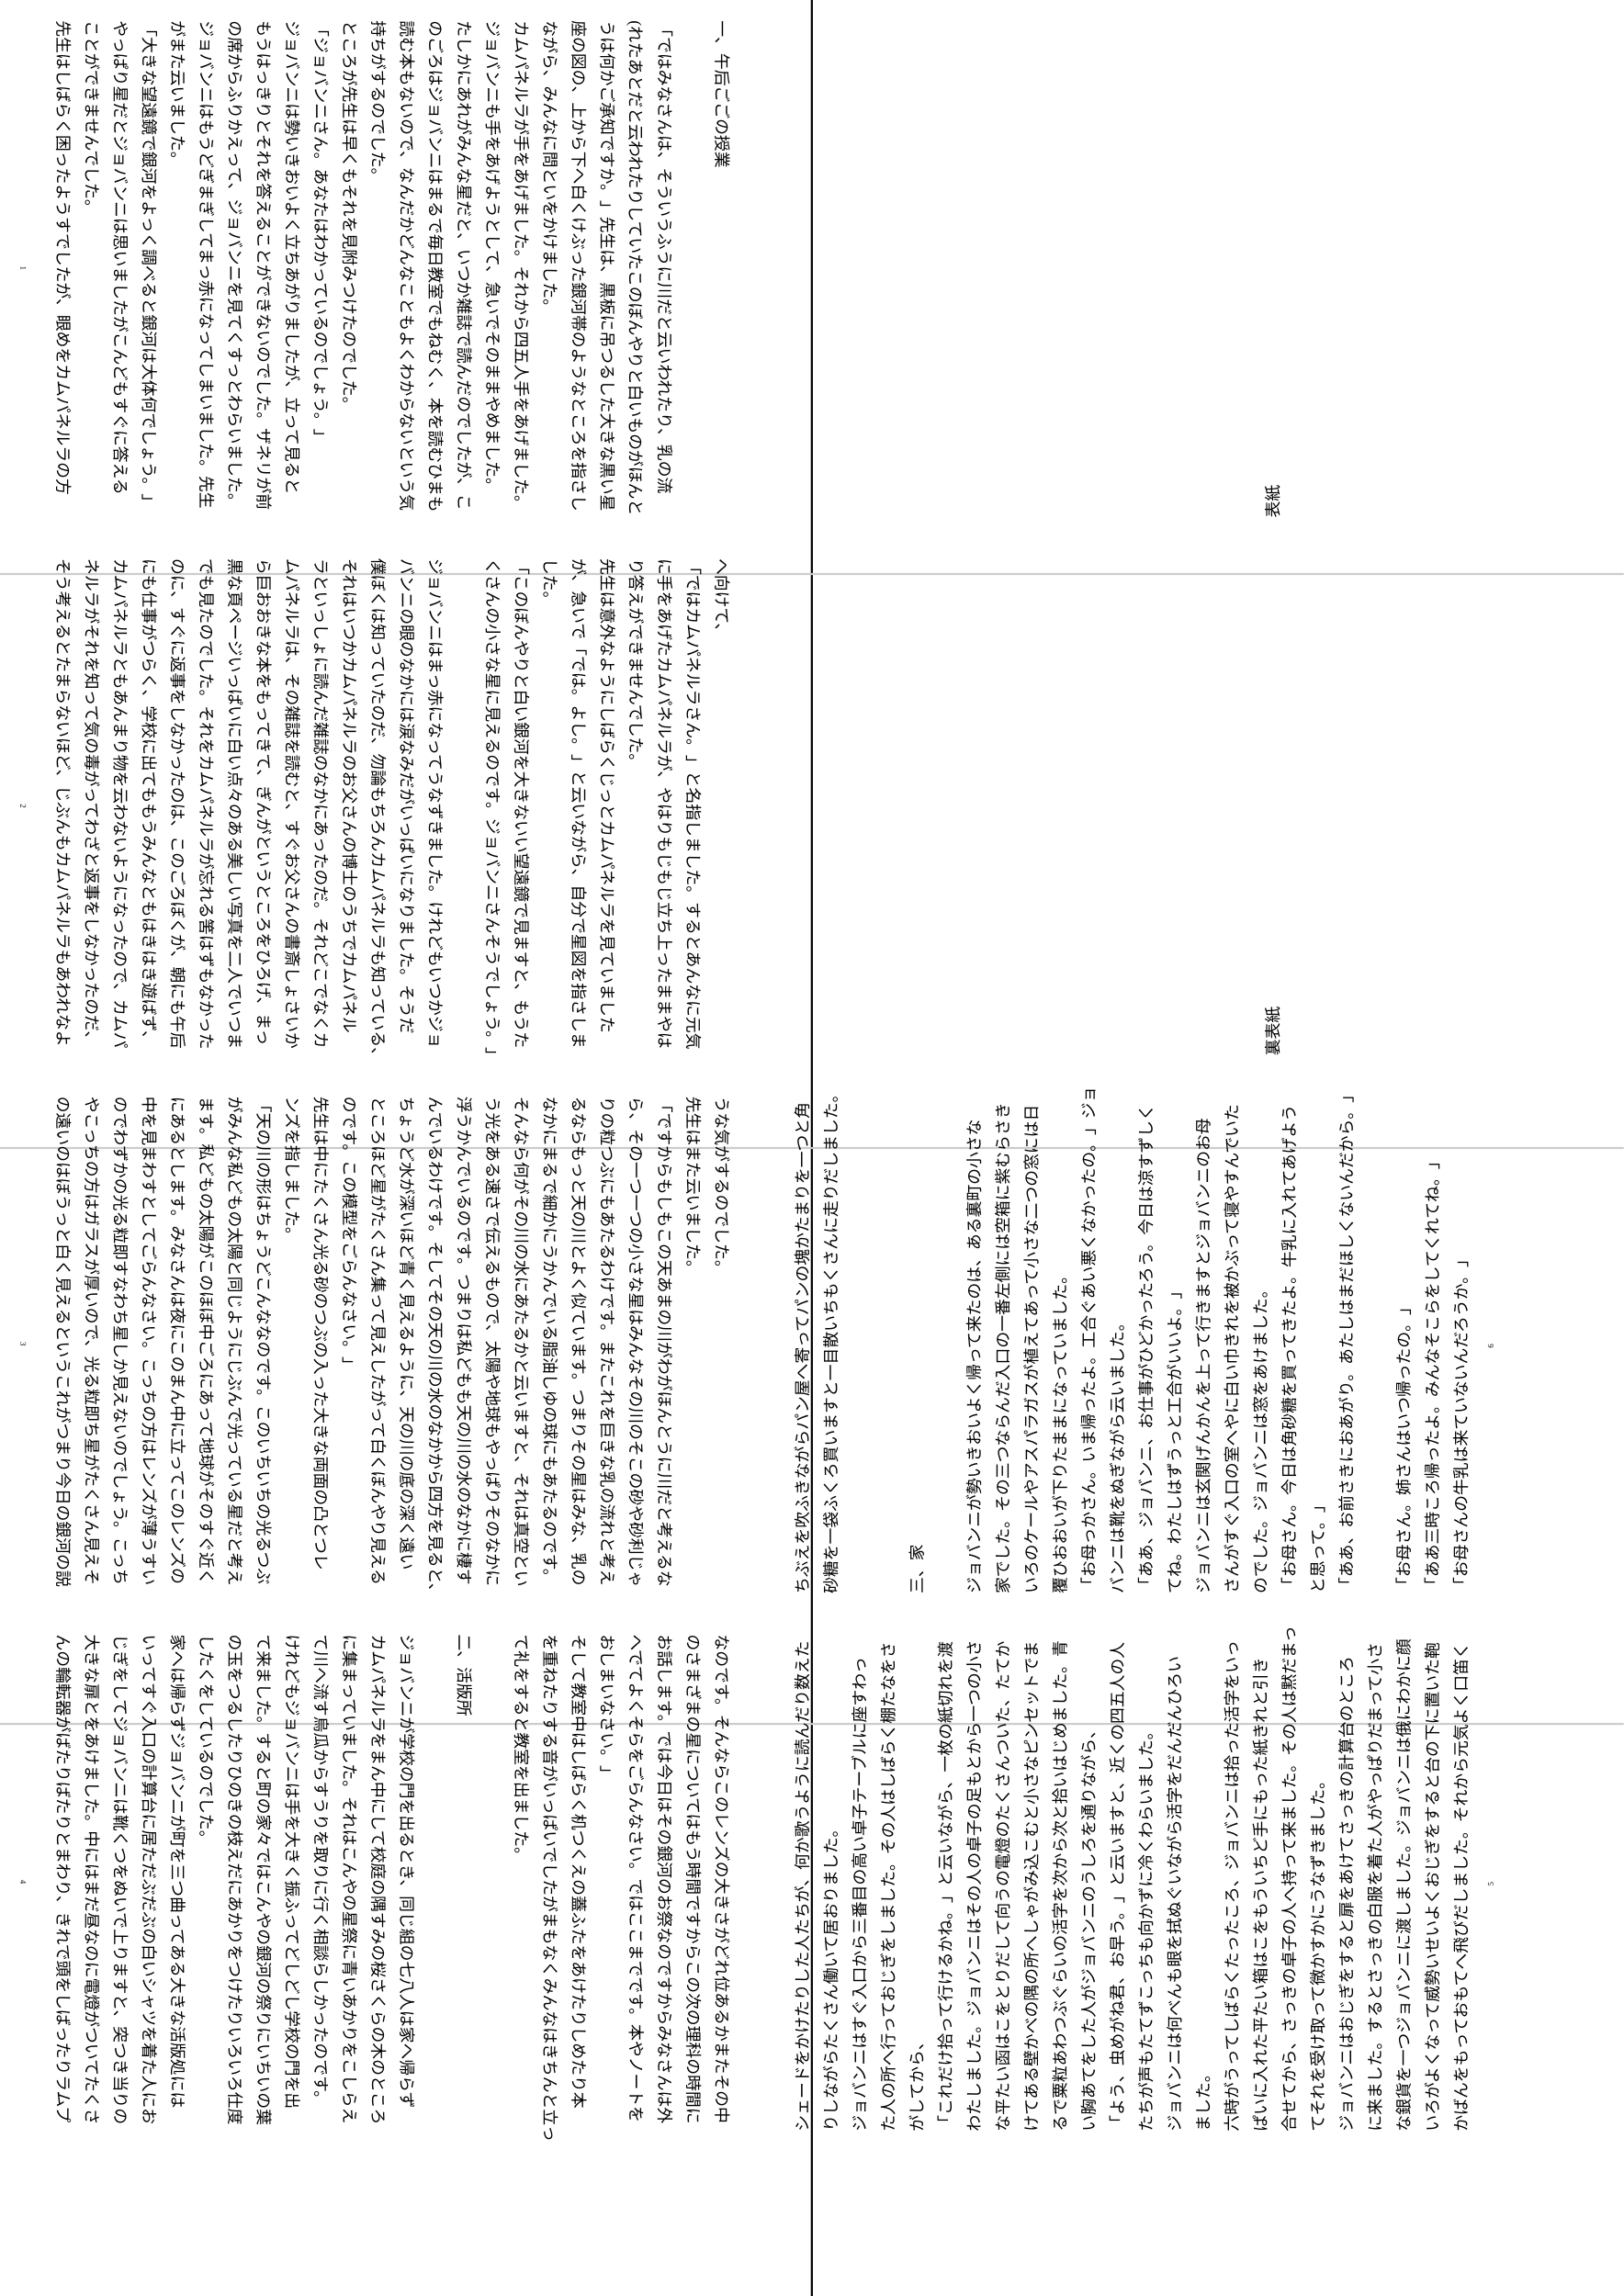
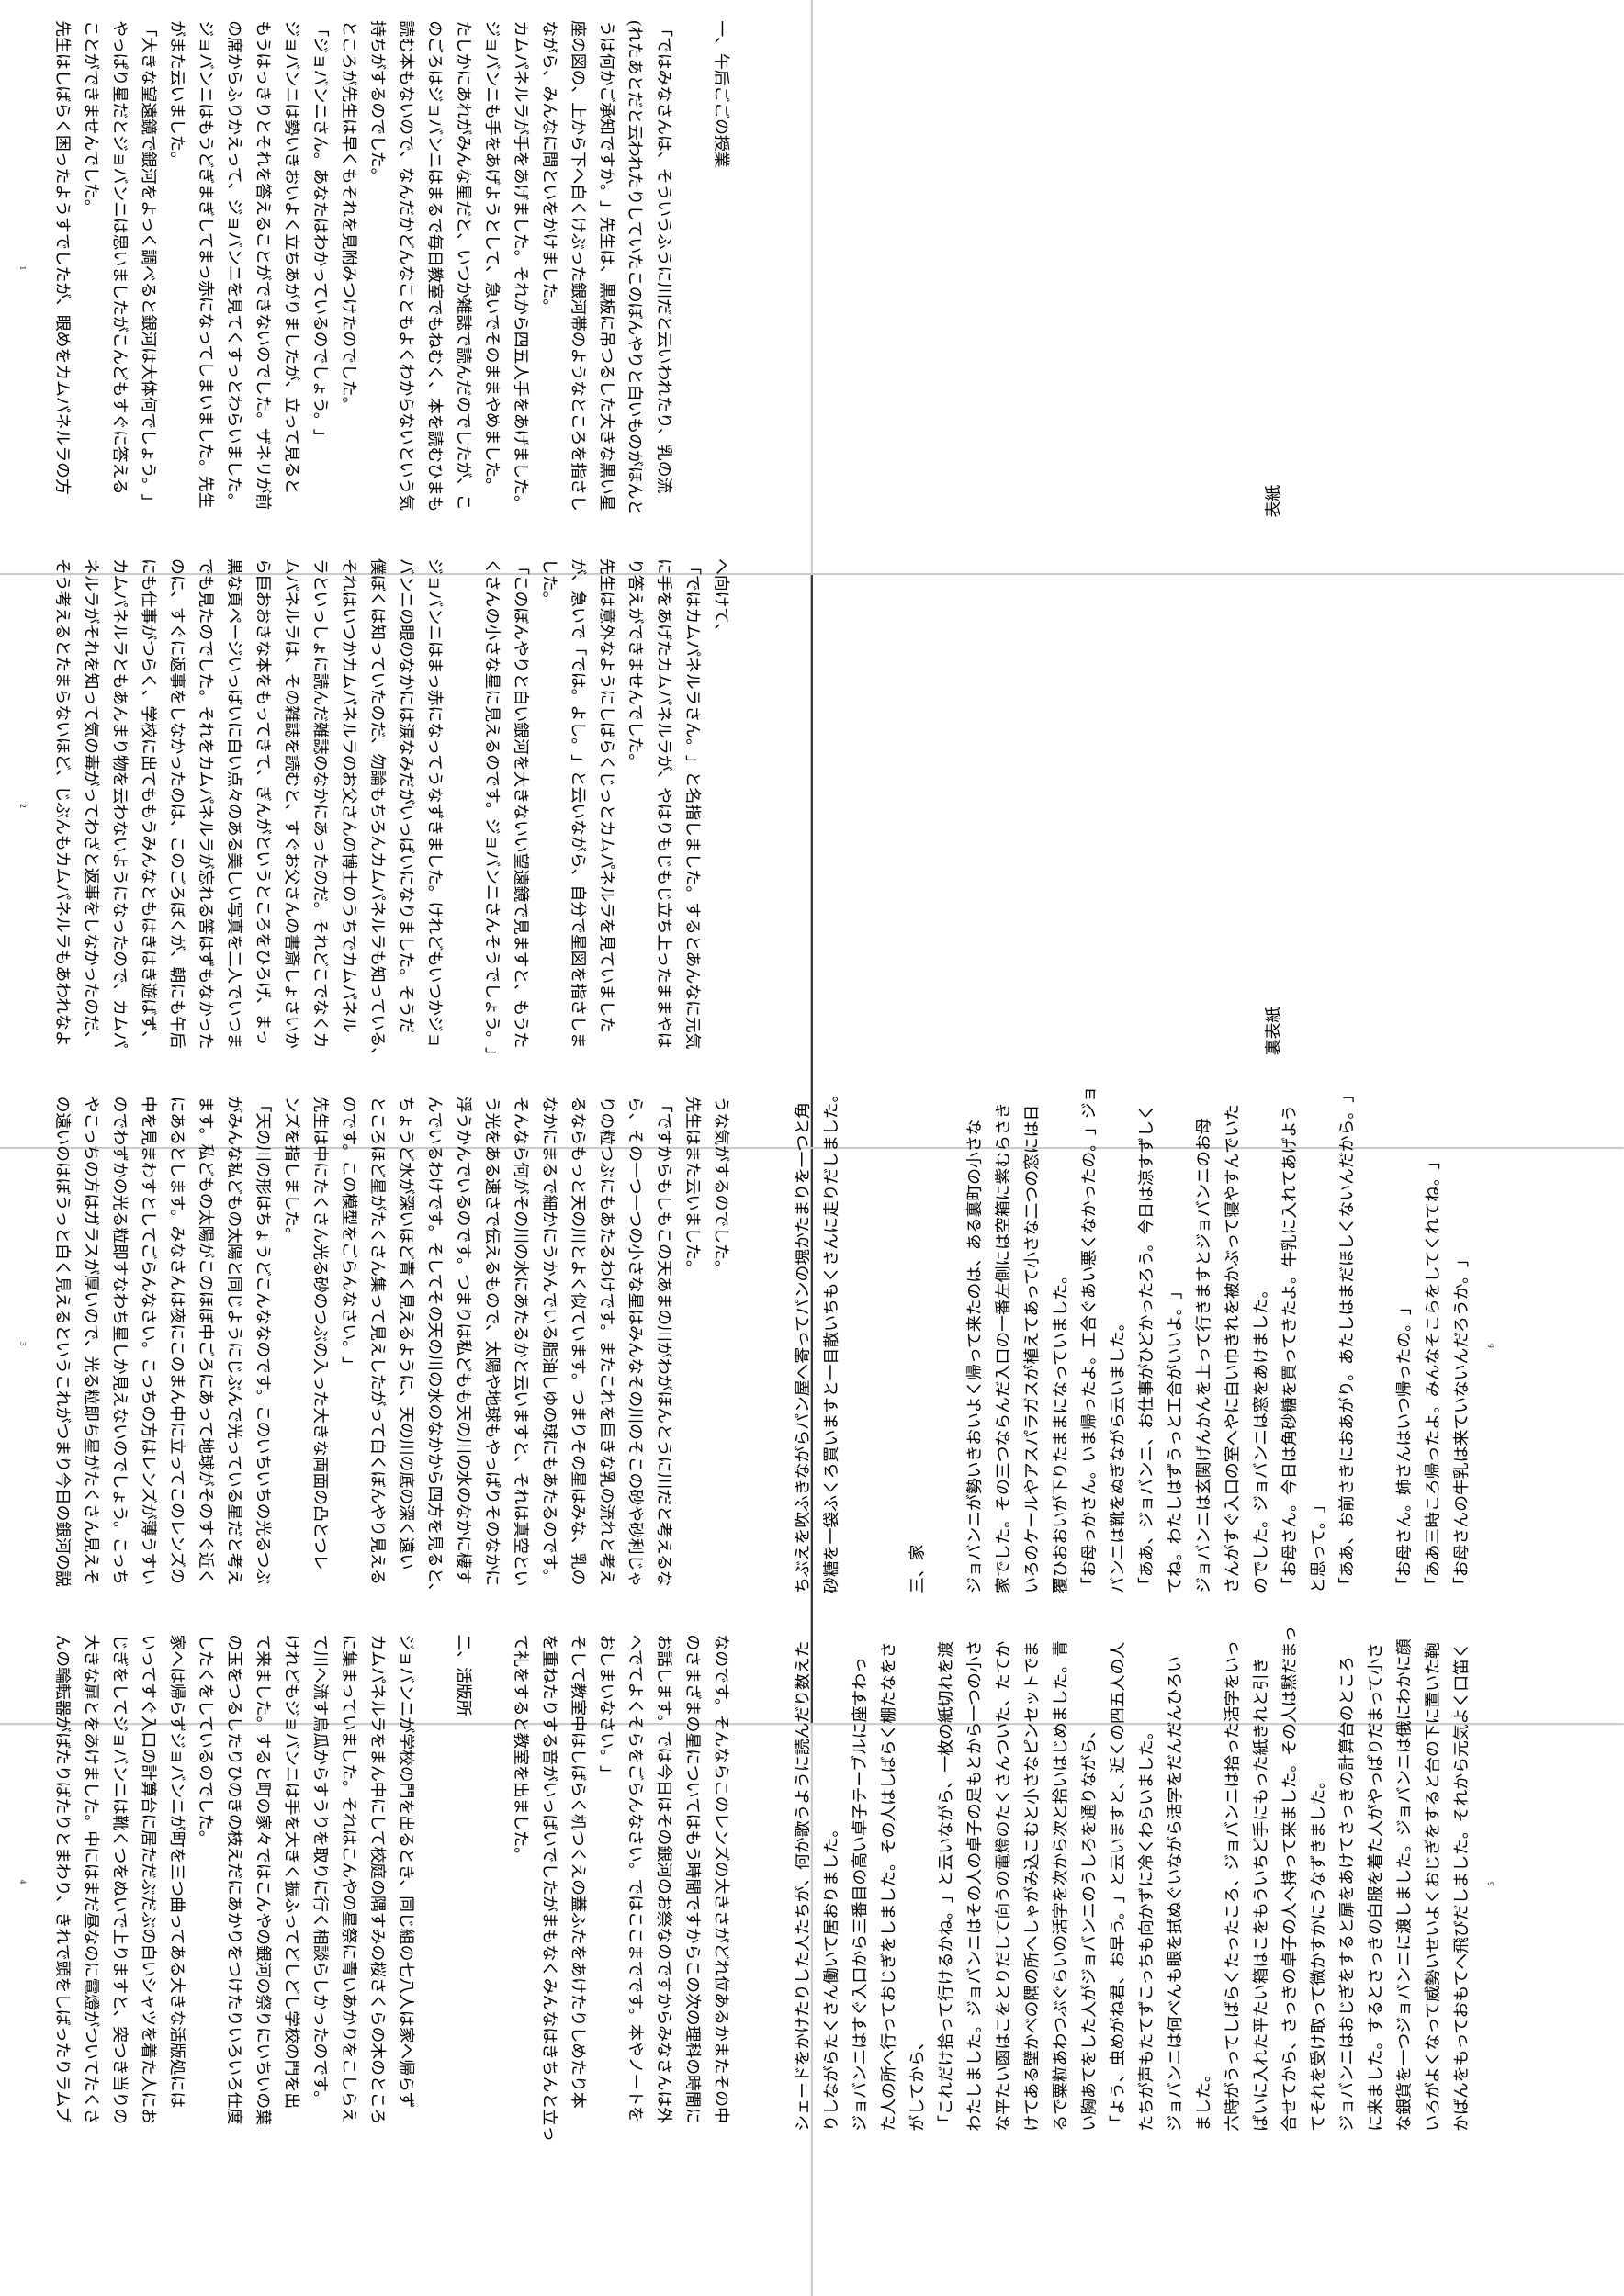
<svg xmlns="http://www.w3.org/2000/svg" width="210mm" height="297mm" viewbox="0 0 2100 2970">
-   <line x1="105mm" y1="0" x2="105mm" y2="297mm" stroke="black" stroke-width="1px" />
+   <line x1="105mm" y1="0" x2="105mm" y2="297mm" stroke="#cccccc" stroke-width="1px" />
+   <line x1="105mm" y1="74.25mm" x2="105mm" y2="223mm" stroke="#333333" stroke-width="1px" />
  <line x1="" y1="74.25mm" x2="210mm" y2="74.25mm" stroke="#cccccc" stroke-width="1" />
  <line x1="" y1="148.5mm" x2="210mm" y2="148.5mm" stroke="#cccccc" stroke-width="1" />
  <line x1="" y1="223mm" x2="210mm" y2="223mm" stroke="#cccccc" stroke-width="1" />
  <text transform="rotate(90 0 0) translate(0,-350)" font-fammily="Shippori Mincho" font-size="8" stlye="padding:5px;">
    <tspan x="10" y="0px">一、午后ごごの授業</tspan>
    <tspan x="10" y="14px" />
    <tspan x="10" y="28px">「ではみなさんは、そういうふうに川だと云いわれたり、乳の流</tspan>
    <tspan x="10" y="42px">(れたあとだと云われたりしていたこのぼんやりと白いものがほんと</tspan>
    <tspan x="10" y="56px">うは何かご承知ですか。」先生は、黒板に吊つるした大きな黒い星</tspan>
    <tspan x="10" y="70px">座の図の、上から下へ白くけぶった銀河帯のようなところを指さし</tspan>
    <tspan x="10" y="84px">ながら、みんなに問といをかけました。</tspan>
    <tspan x="10" y="98px">　カムパネルラが手をあげました。それから四五人手をあげました。</tspan>
    <tspan x="10" y="112px">ジョバンニも手をあげようとして、急いでそのままやめました。</tspan>
    <tspan x="10" y="126px">たしかにあれがみんな星だと、いつか雑誌で読んだのでしたが、こ</tspan>
    <tspan x="10" y="140px">のごろはジョバンニはまるで毎日教室でもねむく、本を読むひまも</tspan>
    <tspan x="10" y="154px">読む本もないので、なんだかどんなこともよくわからないという気</tspan>
    <tspan x="10" y="168px">持ちがするのでした。</tspan>
    <tspan x="10" y="182px">　ところが先生は早くもそれを見附みつけたのでした。</tspan>
    <tspan x="10" y="196px">「ジョバンニさん。あなたはわかっているのでしょう。」</tspan>
    <tspan x="10" y="210px">　ジョバンニは勢いきおいよく立ちあがりましたが、立って見ると</tspan>
    <tspan x="10" y="224px">もうはっきりとそれを答えることができないのでした。ザネリが前</tspan>
    <tspan x="10" y="238px">の席からふりかえって、ジョバンニを見てくすっとわらいました。</tspan>
    <tspan x="10" y="252px">ジョバンニはもうどぎまぎしてまっ赤になってしまいました。先生</tspan>
    <tspan x="10" y="266px">がまた云いました。</tspan>
    <tspan x="10" y="280px">「大きな望遠鏡で銀河をよっく調べると銀河は大体何でしょう。」</tspan>
    <tspan x="10" y="294px">　やっぱり星だとジョバンニは思いましたがこんどもすぐに答える</tspan>
    <tspan x="10" y="308px">ことができませんでした。</tspan>
    <tspan x="10" y="322px">　先生はしばらく困ったようすでしたが、眼めをカムパネルラの方</tspan>
  </text>
  <text font-size="4" transform="rotate(90 0 0) translate(130,-10)">1</text>
  <text transform="rotate(90 0 0) translate(263,-350)" font-fammily="Shippori Mincho" font-size="8" stlye="padding:5px;">
    <tspan x="10" y="0px">へ向けて、</tspan>
    <tspan x="10" y="14px">「ではカムパネルラさん。」と名指しました。するとあんなに元気</tspan>
    <tspan x="10" y="28px">に手をあげたカムパネルラが、やはりもじもじ立ち上ったままやは</tspan>
    <tspan x="10" y="42px">り答えができませんでした。</tspan>
    <tspan x="10" y="56px">　先生は意外なようにしばらくじっとカムパネルラを見ていました</tspan>
    <tspan x="10" y="70px">が、急いで「では。よし。」と云いながら、自分で星図を指さしま</tspan>
    <tspan x="10" y="84px">した。</tspan>
    <tspan x="10" y="98px">「このぼんやりと白い銀河を大きないい望遠鏡で見ますと、もうた</tspan>
    <tspan x="10" y="112px">くさんの小さな星に見えるのです。ジョバンニさんそうでしょう。」</tspan>
    <tspan x="10" y="126px" />
    <tspan x="10" y="140px">　ジョバンニはまっ赤になってうなずきました。けれどもいつかジョ</tspan>
    <tspan x="10" y="154px">バンニの眼のなかには涙なみだがいっぱいになりました。そうだ</tspan>
    <tspan x="10" y="168px">僕ぼくは知っていたのだ、勿論もちろんカムパネルラも知っている、</tspan>
    <tspan x="10" y="182px">それはいつかカムパネルラのお父さんの博士のうちでカムパネル</tspan>
    <tspan x="10" y="196px">ラといっしょに読んだ雑誌のなかにあったのだ。それどこでなくカ</tspan>
    <tspan x="10" y="210px">ムパネルラは、その雑誌を読むと、すぐお父さんの書斎しょさいか</tspan>
    <tspan x="10" y="224px">ら巨おおきな本をもってきて、ぎんがというところをひろげ、まっ</tspan>
    <tspan x="10" y="238px">黒な頁ページいっぱいに白い点々のある美しい写真を二人でいつま</tspan>
    <tspan x="10" y="252px">でも見たのでした。それをカムパネルラが忘れる筈はずもなかった</tspan>
    <tspan x="10" y="266px">のに、すぐに返事をしなかったのは、このごろぼくが、朝にも午后</tspan>
    <tspan x="10" y="280px">にも仕事がつらく、学校に出てももうみんなともはきはき遊ばず、</tspan>
    <tspan x="10" y="294px">カムパネルラともあんまり物を云わないようになったので、カムパ</tspan>
    <tspan x="10" y="308px">ネルラがそれを知って気の毒がってわざと返事をしなかったのだ、</tspan>
    <tspan x="10" y="322px">そう考えるとたまらないほど、じぶんもカムパネルラもあわれなよ</tspan>
  </text>
  <text font-size="4" transform="rotate(90 0 0) translate(393,-10)">2</text>
  <text transform="rotate(90 0 0) translate(526,-350)" font-fammily="Shippori Mincho" font-size="8" stlye="padding:5px;">
    <tspan x="10" y="0px">うな気がするのでした。</tspan>
    <tspan x="10" y="14px">　先生はまた云いました。</tspan>
    <tspan x="10" y="28px">「ですからもしもこの天あまの川がわがほんとうに川だと考えるな</tspan>
    <tspan x="10" y="42px">ら、その一つ一つの小さな星はみんなその川のそこの砂や砂利じゃ</tspan>
    <tspan x="10" y="56px">りの粒つぶにもあたるわけです。またこれを巨きな乳の流れと考え</tspan>
    <tspan x="10" y="70px">るならもっと天の川とよく似ています。つまりその星はみな、乳の</tspan>
    <tspan x="10" y="84px">なかにまるで細かにうかんでいる脂油しゆの球にもあたるのです。</tspan>
    <tspan x="10" y="98px">そんなら何がその川の水にあたるかと云いますと、それは真空とい</tspan>
    <tspan x="10" y="112px">う光をある速さで伝えるもので、太陽や地球もやっぱりそのなかに</tspan>
    <tspan x="10" y="126px">浮うかんでいるのです。つまりは私どもも天の川の水のなかに棲す</tspan>
    <tspan x="10" y="140px">んでいるわけです。そしてその天の川の水のなかから四方を見ると、</tspan>
    <tspan x="10" y="154px">ちょうど水が深いほど青く見えるように、天の川の底の深く遠い</tspan>
    <tspan x="10" y="168px">ところほど星がたくさん集って見えしたがって白くぼんやり見える</tspan>
    <tspan x="10" y="182px">のです。この模型をごらんなさい。」</tspan>
    <tspan x="10" y="196px">　先生は中にたくさん光る砂のつぶの入った大きな両面の凸とつレ</tspan>
    <tspan x="10" y="210px">ンズを指しました。</tspan>
    <tspan x="10" y="224px">「天の川の形はちょうどこんななのです。このいちいちの光るつぶ</tspan>
    <tspan x="10" y="238px">がみんな私どもの太陽と同じようにじぶんで光っている星だと考え</tspan>
    <tspan x="10" y="252px">ます。私どもの太陽がこのほぼ中ごろにあって地球がそのすぐ近く</tspan>
    <tspan x="10" y="266px">にあるとします。みなさんは夜にこのまん中に立ってこのレンズの</tspan>
    <tspan x="10" y="280px">中を見まわすとしてごらんなさい。こっちの方はレンズが薄うすい</tspan>
    <tspan x="10" y="294px">のでわずかの光る粒即すなわち星しか見えないのでしょう。こっち</tspan>
    <tspan x="10" y="308px">やこっちの方はガラスが厚いので、光る粒即ち星がたくさん見えそ</tspan>
    <tspan x="10" y="322px">の遠いのはぼうっと白く見えるというこれがつまり今日の銀河の説</tspan>
  </text>
  <text font-size="4" transform="rotate(90 0 0) translate(656,-10)">3</text>
  <text transform="rotate(90 0 0) translate(789,-350)" font-fammily="Shippori Mincho" font-size="8" stlye="padding:5px;">
    <tspan x="10" y="0px">なのです。そんならこのレンズの大きさがどれ位あるかまたその中</tspan>
    <tspan x="10" y="14px">のさまざまの星についてはもう時間ですからこの次の理科の時間に</tspan>
    <tspan x="10" y="28px">お話します。では今日はその銀河のお祭なのですからみなさんは外</tspan>
    <tspan x="10" y="42px">へでてよくそらをごらんなさい。ではここまでです。本やノートを</tspan>
    <tspan x="10" y="56px">おしまいなさい。」</tspan>
    <tspan x="10" y="70px">　そして教室中はしばらく机つくえの蓋ふたをあけたりしめたり本</tspan>
    <tspan x="10" y="84px">を重ねたりする音がいっぱいでしたがまもなくみんなはきちんと立っ</tspan>
    <tspan x="10" y="98px">て礼をすると教室を出ました。</tspan>
    <tspan x="10" y="112px" />
    <tspan x="10" y="126px">二、活版所</tspan>
    <tspan x="10" y="140px" />
    <tspan x="10" y="154px">　ジョバンニが学校の門を出るとき、同じ組の七八人は家へ帰らず</tspan>
    <tspan x="10" y="168px">カムパネルラをまん中にして校庭の隅すみの桜さくらの木のところ</tspan>
    <tspan x="10" y="182px">に集まっていました。それはこんやの星祭に青いあかりをこしらえ</tspan>
    <tspan x="10" y="196px">て川へ流す烏瓜からすうりを取りに行く相談らしかったのです。</tspan>
    <tspan x="10" y="210px">　けれどもジョバンニは手を大きく振ふってどしどし学校の門を出</tspan>
    <tspan x="10" y="224px">て来ました。すると町の家々ではこんやの銀河の祭りにいちいの葉</tspan>
    <tspan x="10" y="238px">の玉をつるしたりひのきの枝えだにあかりをつけたりいろいろ仕度</tspan>
    <tspan x="10" y="252px">したくをしているのでした。</tspan>
    <tspan x="10" y="266px">　家へは帰らずジョバンニが町を三つ曲ってある大きな活版処には</tspan>
    <tspan x="10" y="280px">いってすぐ入口の計算台に居ただぶだぶの白いシャツを着た人にお</tspan>
    <tspan x="10" y="294px">じぎをしてジョバンニは靴くつをぬいで上りますと、突つき当りの</tspan>
    <tspan x="10" y="308px">大きな扉とをあけました。中にはまだ昼なのに電燈がついてたくさ</tspan>
    <tspan x="10" y="322px">んの輪転器がばたりばたりとまわり、きれで頭をしばったりラムプ</tspan>
  </text>
  <text font-size="4" transform="rotate(90 0 0) translate(919,-10)">4</text>
  <text transform="rotate(-90 0 0) translate(-263,395)" font-fammily="Shippori Mincho" font-size="8" stlye="padding:5px;">
    <tspan x="10" y="230px">表紙</tspan>
  </text>
  <text transform="rotate(-90 0 0) translate(-526,395)" font-fammily="Shippori Mincho" font-size="8" stlye="padding:5px;">
    <tspan x="10" y="230px">裏表紙</tspan>
  </text>
  <text transform="rotate(-90 0 0) translate(-789,395)" font-fammily="Shippori Mincho" font-size="8" stlye="padding:5px;">
    <tspan x="10" y="0px">ちぶえを吹ふきながらパン屋へ寄ってパンの塊かたまりを一つと角</tspan>
    <tspan x="10" y="14px">砂糖を一袋ふくろ買いますと一目散いちもくさんに走りだしました。</tspan>
    <tspan x="10" y="28px" />
    <tspan x="10" y="42px" />
    <tspan x="10" y="56px">三、家</tspan>
    <tspan x="10" y="70px" />
    <tspan x="10" y="84px">　ジョバンニが勢いきおいよく帰って来たのは、ある裏町の小さな</tspan>
    <tspan x="10" y="98px">家でした。その三つならんだ入口の一番左側には空箱に紫むらさき</tspan>
    <tspan x="10" y="112px">いろのケールやアスパラガスが植えてあって小さな二つの窓には日</tspan>
    <tspan x="10" y="126px">覆ひおおいが下りたままになっていました。</tspan>
    <tspan x="10" y="140px">「お母っかさん。いま帰ったよ。工合ぐあい悪くなかったの。」ジョ</tspan>
    <tspan x="10" y="154px">バンニは靴をぬぎながら云いました。</tspan>
    <tspan x="10" y="168px">「ああ、ジョバンニ、お仕事がひどかったろう。今日は涼すずしく</tspan>
    <tspan x="10" y="182px">てね。わたしはずうっと工合がいいよ。」</tspan>
    <tspan x="10" y="196px">　ジョバンニは玄関げんかんを上って行きますとジョバンニのお母</tspan>
    <tspan x="10" y="210px">さんがすぐ入口の室へやに白い巾きれを被かぶって寝やすんでいた</tspan>
    <tspan x="10" y="224px">のでした。ジョバンニは窓をあけました。</tspan>
    <tspan x="10" y="238px">「お母さん。今日は角砂糖を買ってきたよ。牛乳に入れてあげよう</tspan>
    <tspan x="10" y="252px">と思って。」</tspan>
    <tspan x="10" y="266px">「ああ、お前さきにおあがり。あたしはまだほしくないんだから。」</tspan>
    <tspan x="10" y="280px" />
    <tspan x="10" y="294px">「お母さん。姉さんはいつ帰ったの。」</tspan>
    <tspan x="10" y="308px">「ああ三時ころ帰ったよ。みんなそこらをしてくれてね。」</tspan>
    <tspan x="10" y="322px">「お母さんの牛乳は来ていないんだろうか。」</tspan>
  </text>
  <text font-size="4" transform="rotate(-90 0 0) translate(-659,730)">6</text>
  <text transform="rotate(-90 0 0) translate(-1052,395)" font-fammily="Shippori Mincho" font-size="8" stlye="padding:5px;">
    <tspan x="10" y="0px">シェードをかけたりした人たちが、何か歌うように読んだり数えた</tspan>
    <tspan x="10" y="14px">りしながらたくさん働いて居おりました。</tspan>
    <tspan x="10" y="28px">　ジョバンニはすぐ入口から三番目の高い卓子テーブルに座すわっ</tspan>
    <tspan x="10" y="42px">た人の所へ行っておじぎをしました。その人はしばらく棚たなをさ</tspan>
    <tspan x="10" y="56px">がしてから、</tspan>
    <tspan x="10" y="70px">「これだけ拾って行けるかね。」と云いながら、一枚の紙切れを渡</tspan>
    <tspan x="10" y="84px">わたしました。ジョバンニはその人の卓子の足もとから一つの小さ</tspan>
    <tspan x="10" y="98px">な平たい函はこをとりだして向うの電燈のたくさんついた、たてか</tspan>
    <tspan x="10" y="112px">けてある壁かべの隅の所へしゃがみ込こむと小さなピンセットでま</tspan>
    <tspan x="10" y="126px">るで粟粒あわつぶぐらいの活字を次から次と拾いはじめました。青</tspan>
    <tspan x="10" y="140px">い胸あてをした人がジョバンニのうしろを通りながら、</tspan>
    <tspan x="10" y="154px">「よう、虫めがね君、お早う。」と云いますと、近くの四五人の人</tspan>
    <tspan x="10" y="168px">たちが声もたてずこっちも向かずに冷くわらいました。</tspan>
    <tspan x="10" y="182px">　ジョバンニは何べんも眼を拭ぬぐいながら活字をだんだんひろい</tspan>
    <tspan x="10" y="196px">ました。</tspan>
    <tspan x="10" y="210px">　六時がうってしばらくたったころ、ジョバンニは拾った活字をいっ</tspan>
    <tspan x="10" y="224px">ぱいに入れた平たい箱はこをもういちど手にもった紙きれと引き</tspan>
    <tspan x="10" y="238px">合せてから、さっきの卓子の人へ持って来ました。その人は黙だまっ</tspan>
    <tspan x="10" y="252px">てそれを受け取って微かすかにうなずきました。</tspan>
    <tspan x="10" y="266px">　ジョバンニはおじぎをすると扉をあけてさっきの計算台のところ</tspan>
    <tspan x="10" y="280px">に来ました。するとさっきの白服を着た人がやっぱりだまって小さ</tspan>
    <tspan x="10" y="294px">な銀貨を一つジョバンニに渡しました。ジョバンニは俄にわかに顔</tspan>
    <tspan x="10" y="308px">いろがよくなって威勢いせいよくおじぎをすると台の下に置いた鞄</tspan>
    <tspan x="10" y="322px">かばんをもっておもてへ飛びだしました。それから元気よく口笛く</tspan>
  </text>
  <text font-size="4" transform="rotate(-90 0 0) translate(-922,730)">5</text>
</svg>
